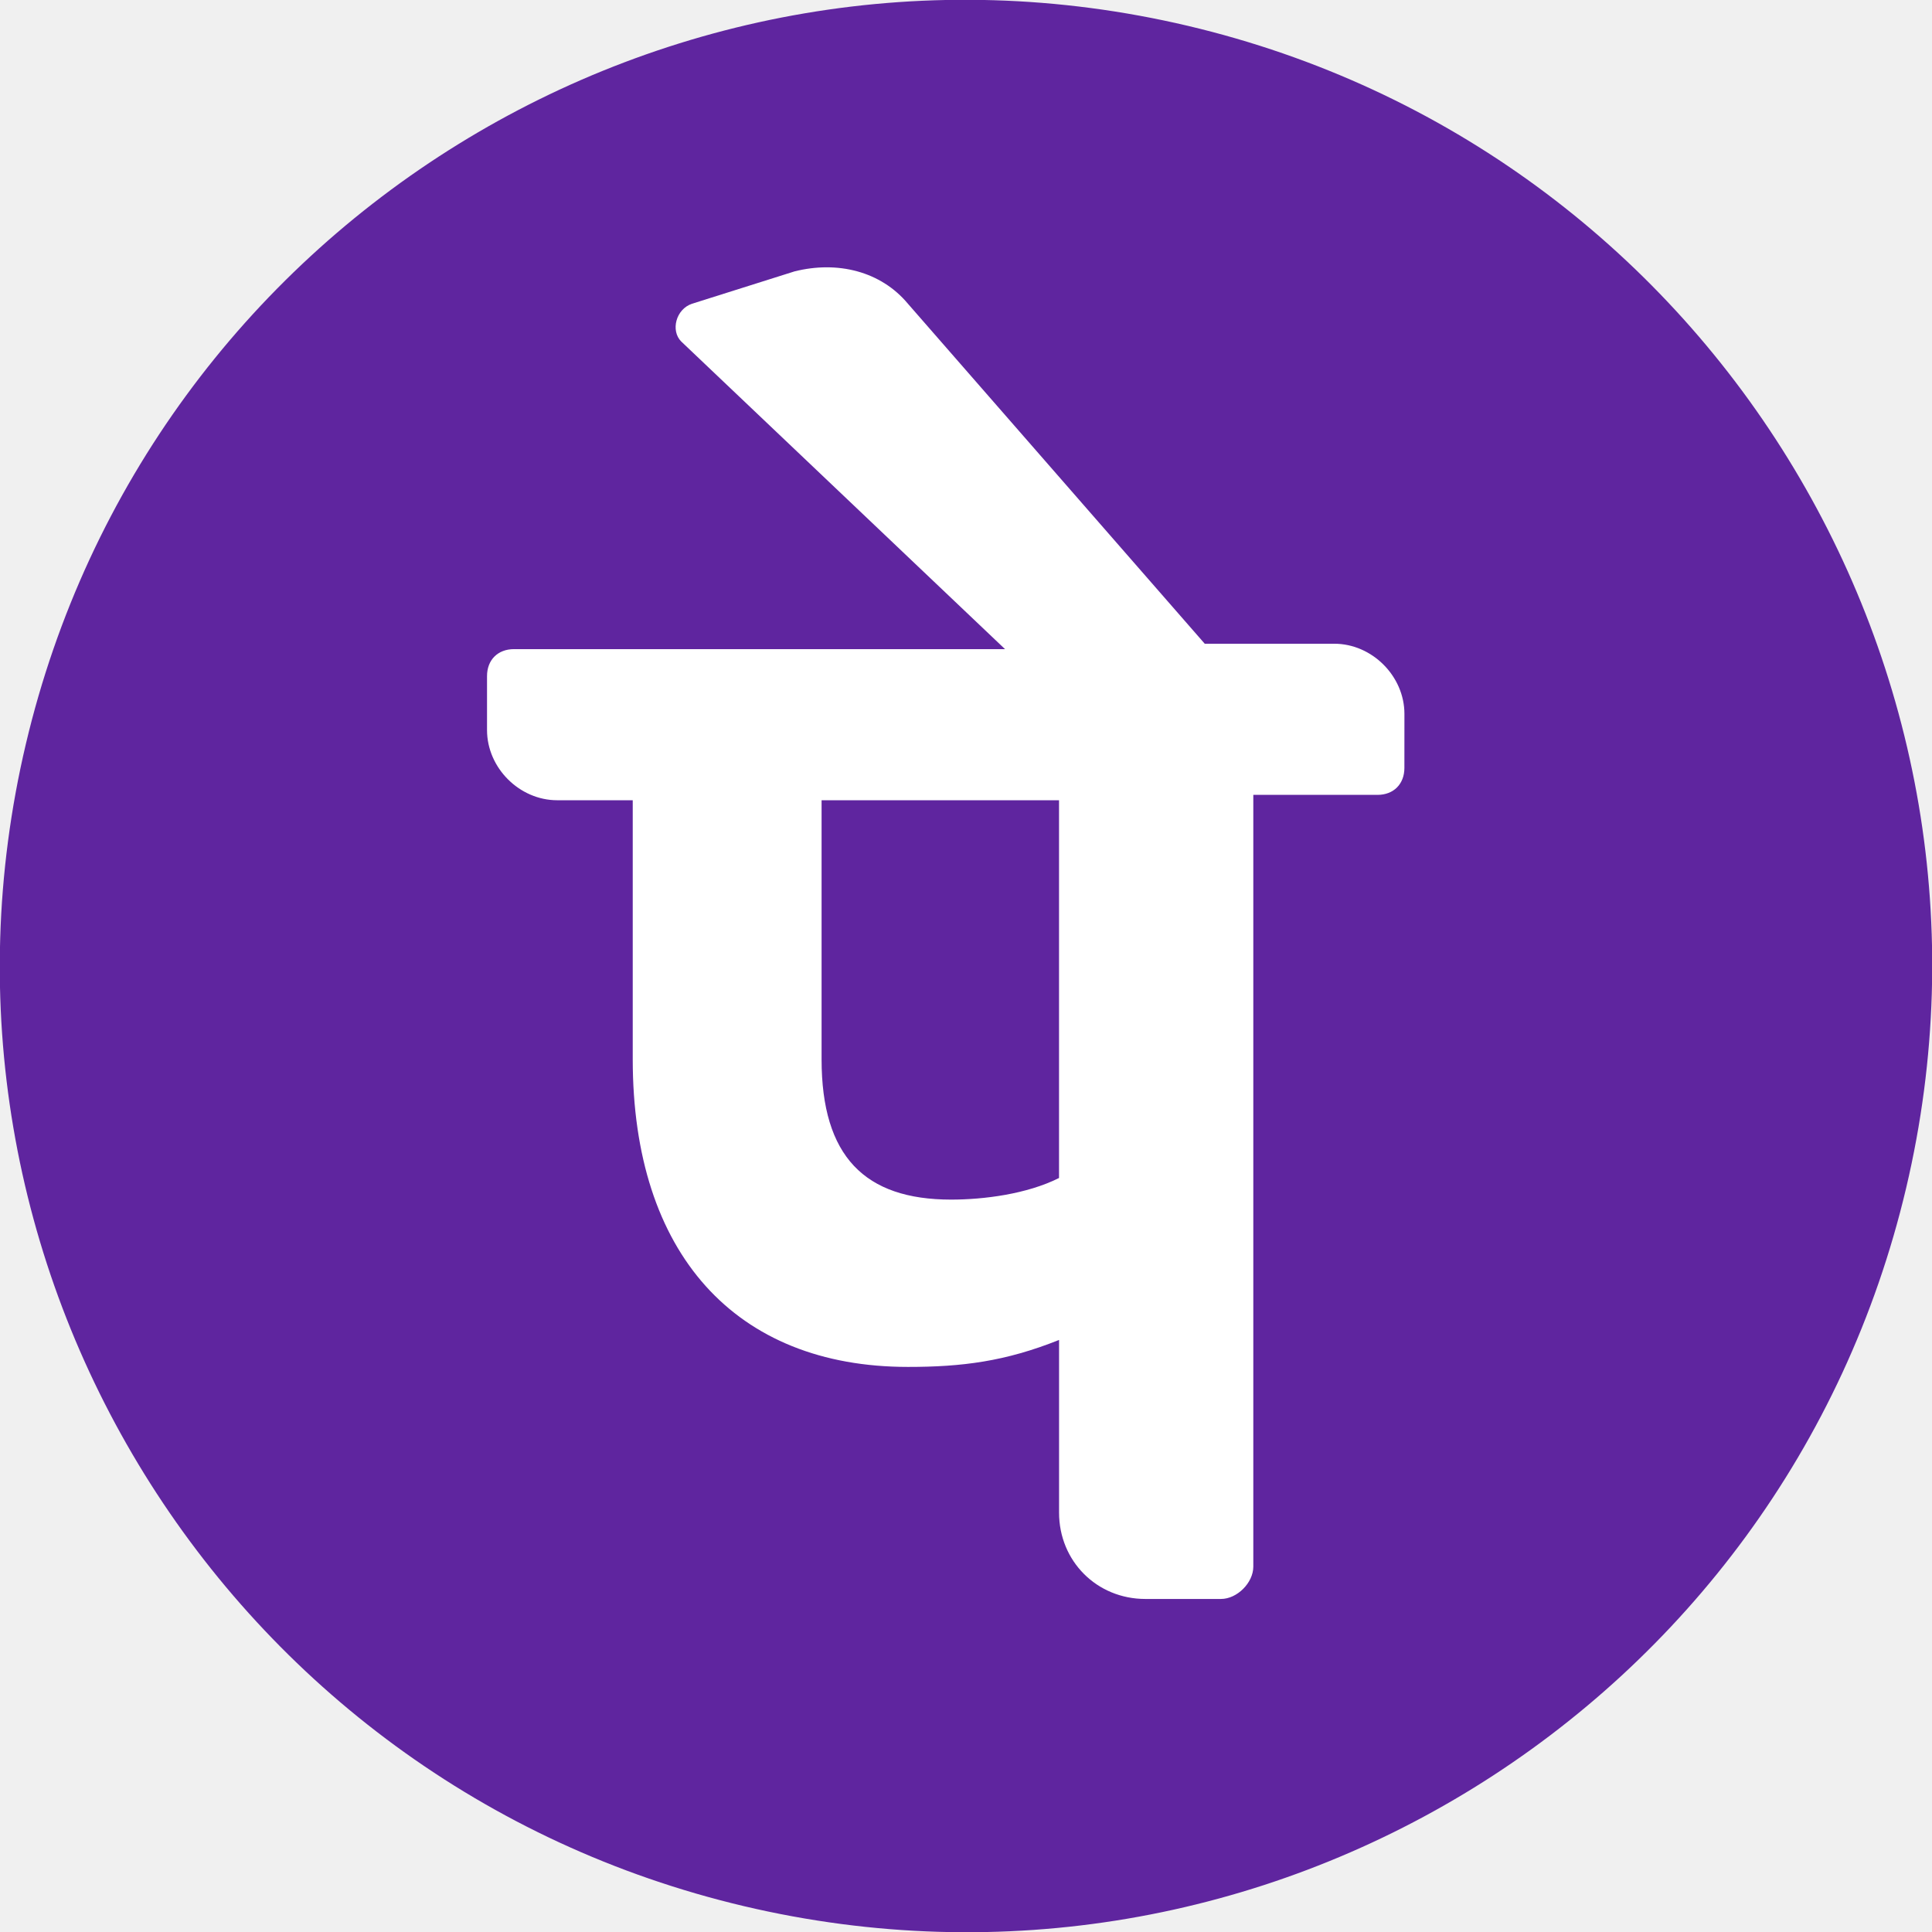
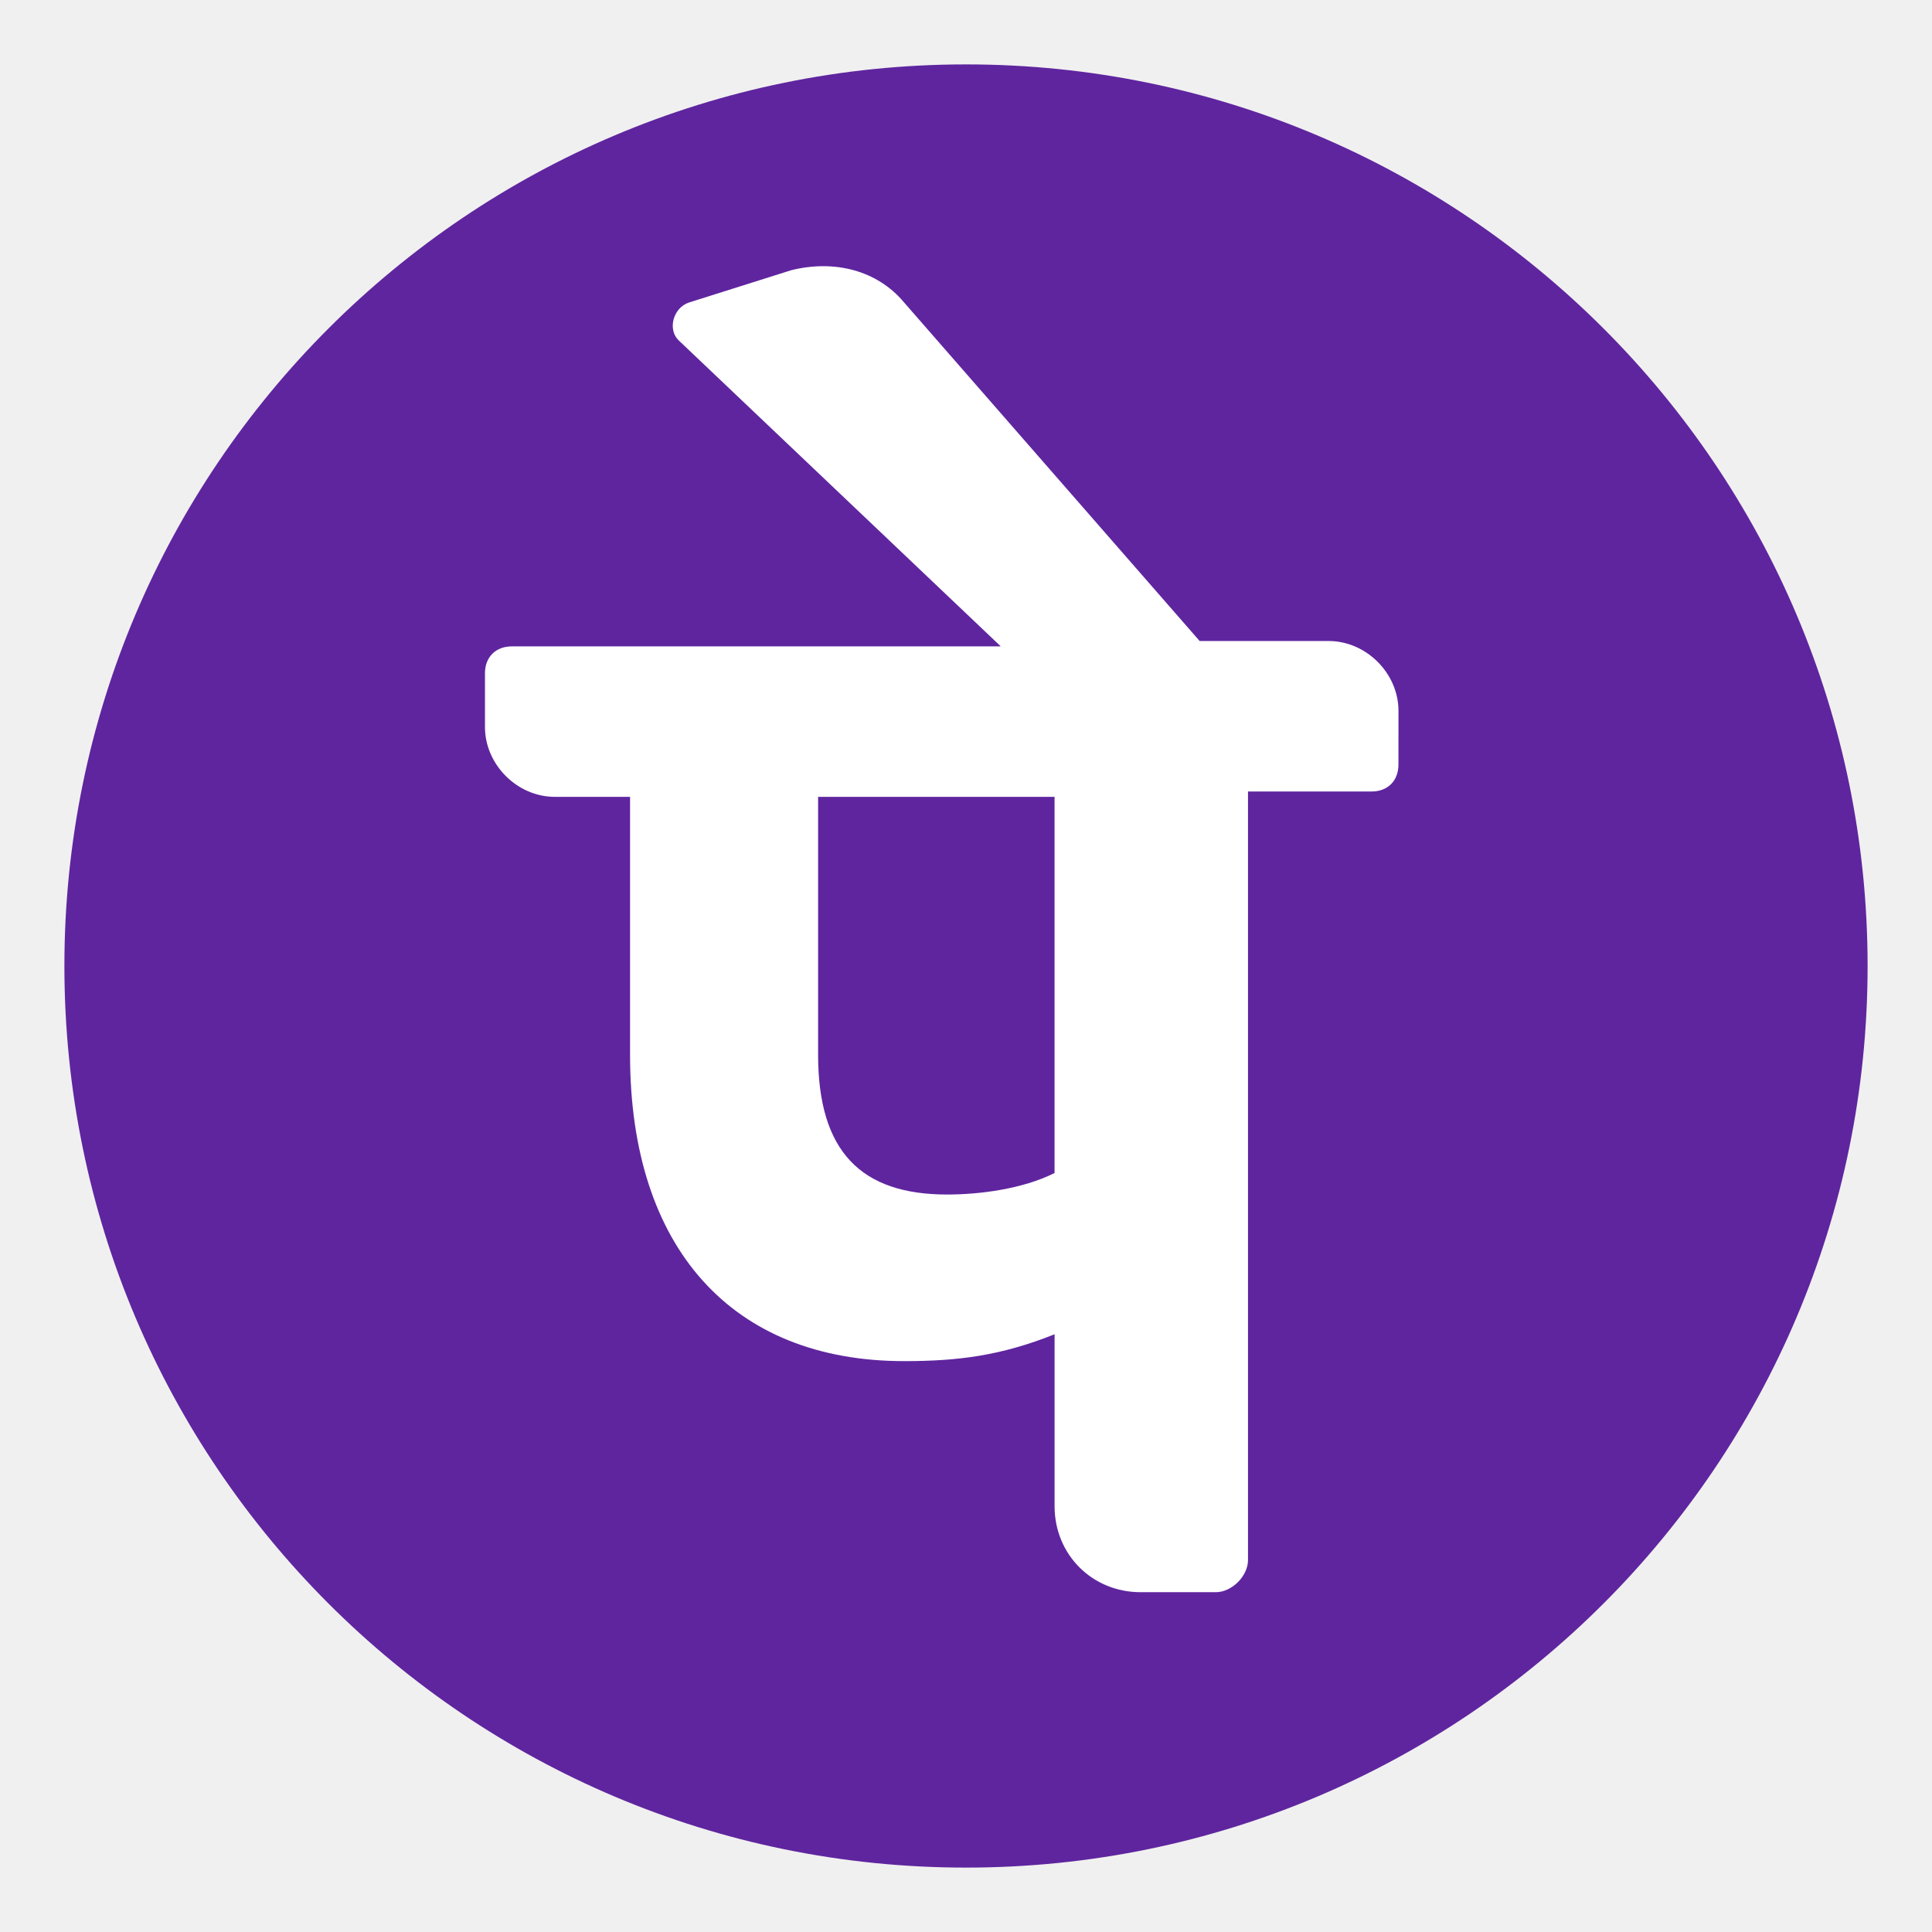
- <svg xmlns="http://www.w3.org/2000/svg" viewBox="5 5 59.746 59.746" width="60" height="60">
-   <circle transform="rotate(-76.714)" fill="#5f259f" cx="-25.926" cy="41.954" r="29.873" />
-   <path d="m 48.431,27.077 c 0,-1.168 -1.001,-2.17 -2.17,-2.17 h -4.005 l -9.179,-10.514 c -0.834,-1.001 -2.17,-1.335 -3.505,-1.001 l -3.171,1.001 c -0.501,0.167 -0.668,0.834 -0.334,1.168 l 10.013,9.513 H 20.895 c -0.501,0 -0.834,0.334 -0.834,0.834 v 1.669 c 0,1.168 1.001,2.17 2.17,2.17 h 2.336 v 8.011 c 0,6.008 3.171,9.513 8.511,9.513 1.669,0 3.004,-0.167 4.673,-0.834 v 5.34 c 0,1.502 1.168,2.67 2.67,2.67 h 2.336 c 0.501,0 1.001,-0.501 1.001,-1.001 v -23.865 h 3.838 c 0.501,0 0.834,-0.334 0.834,-0.834 z M 37.75,41.429 c -1.001,0.501 -2.336,0.668 -3.338,0.668 -2.67,0 -4.005,-1.335 -4.005,-4.339 v -8.011 h 7.343 z" fill="#ffffff" />
+ <svg xmlns="http://www.w3.org/2000/svg" viewBox="0 0 60 60" width="60" height="60">
+   <circle cx="30" cy="30" r="28" fill="#5f259f" />
+   <g transform="translate(-5, -5)">
+     <path d="m 48.431,27.077 c 0,-1.168 -1.001,-2.17 -2.17,-2.17 h -4.005 l -9.179,-10.514 c -0.834,-1.001 -2.17,-1.335 -3.505,-1.001 l -3.171,1.001 c -0.501,0.167 -0.668,0.834 -0.334,1.168 l 10.013,9.513 H 20.895 c -0.501,0 -0.834,0.334 -0.834,0.834 v 1.669 c 0,1.168 1.001,2.17 2.17,2.17 h 2.336 v 8.011 c 0,6.008 3.171,9.513 8.511,9.513 1.669,0 3.004,-0.167 4.673,-0.834 v 5.34 c 0,1.502 1.168,2.67 2.67,2.67 h 2.336 c 0.501,0 1.001,-0.501 1.001,-1.001 v -23.865 h 3.838 c 0.501,0 0.834,-0.334 0.834,-0.834 z M 37.75,41.429 c -1.001,0.501 -2.336,0.668 -3.338,0.668 -2.67,0 -4.005,-1.335 -4.005,-4.339 v -8.011 h 7.343 z" fill="#ffffff" />
+   </g>
</svg>
